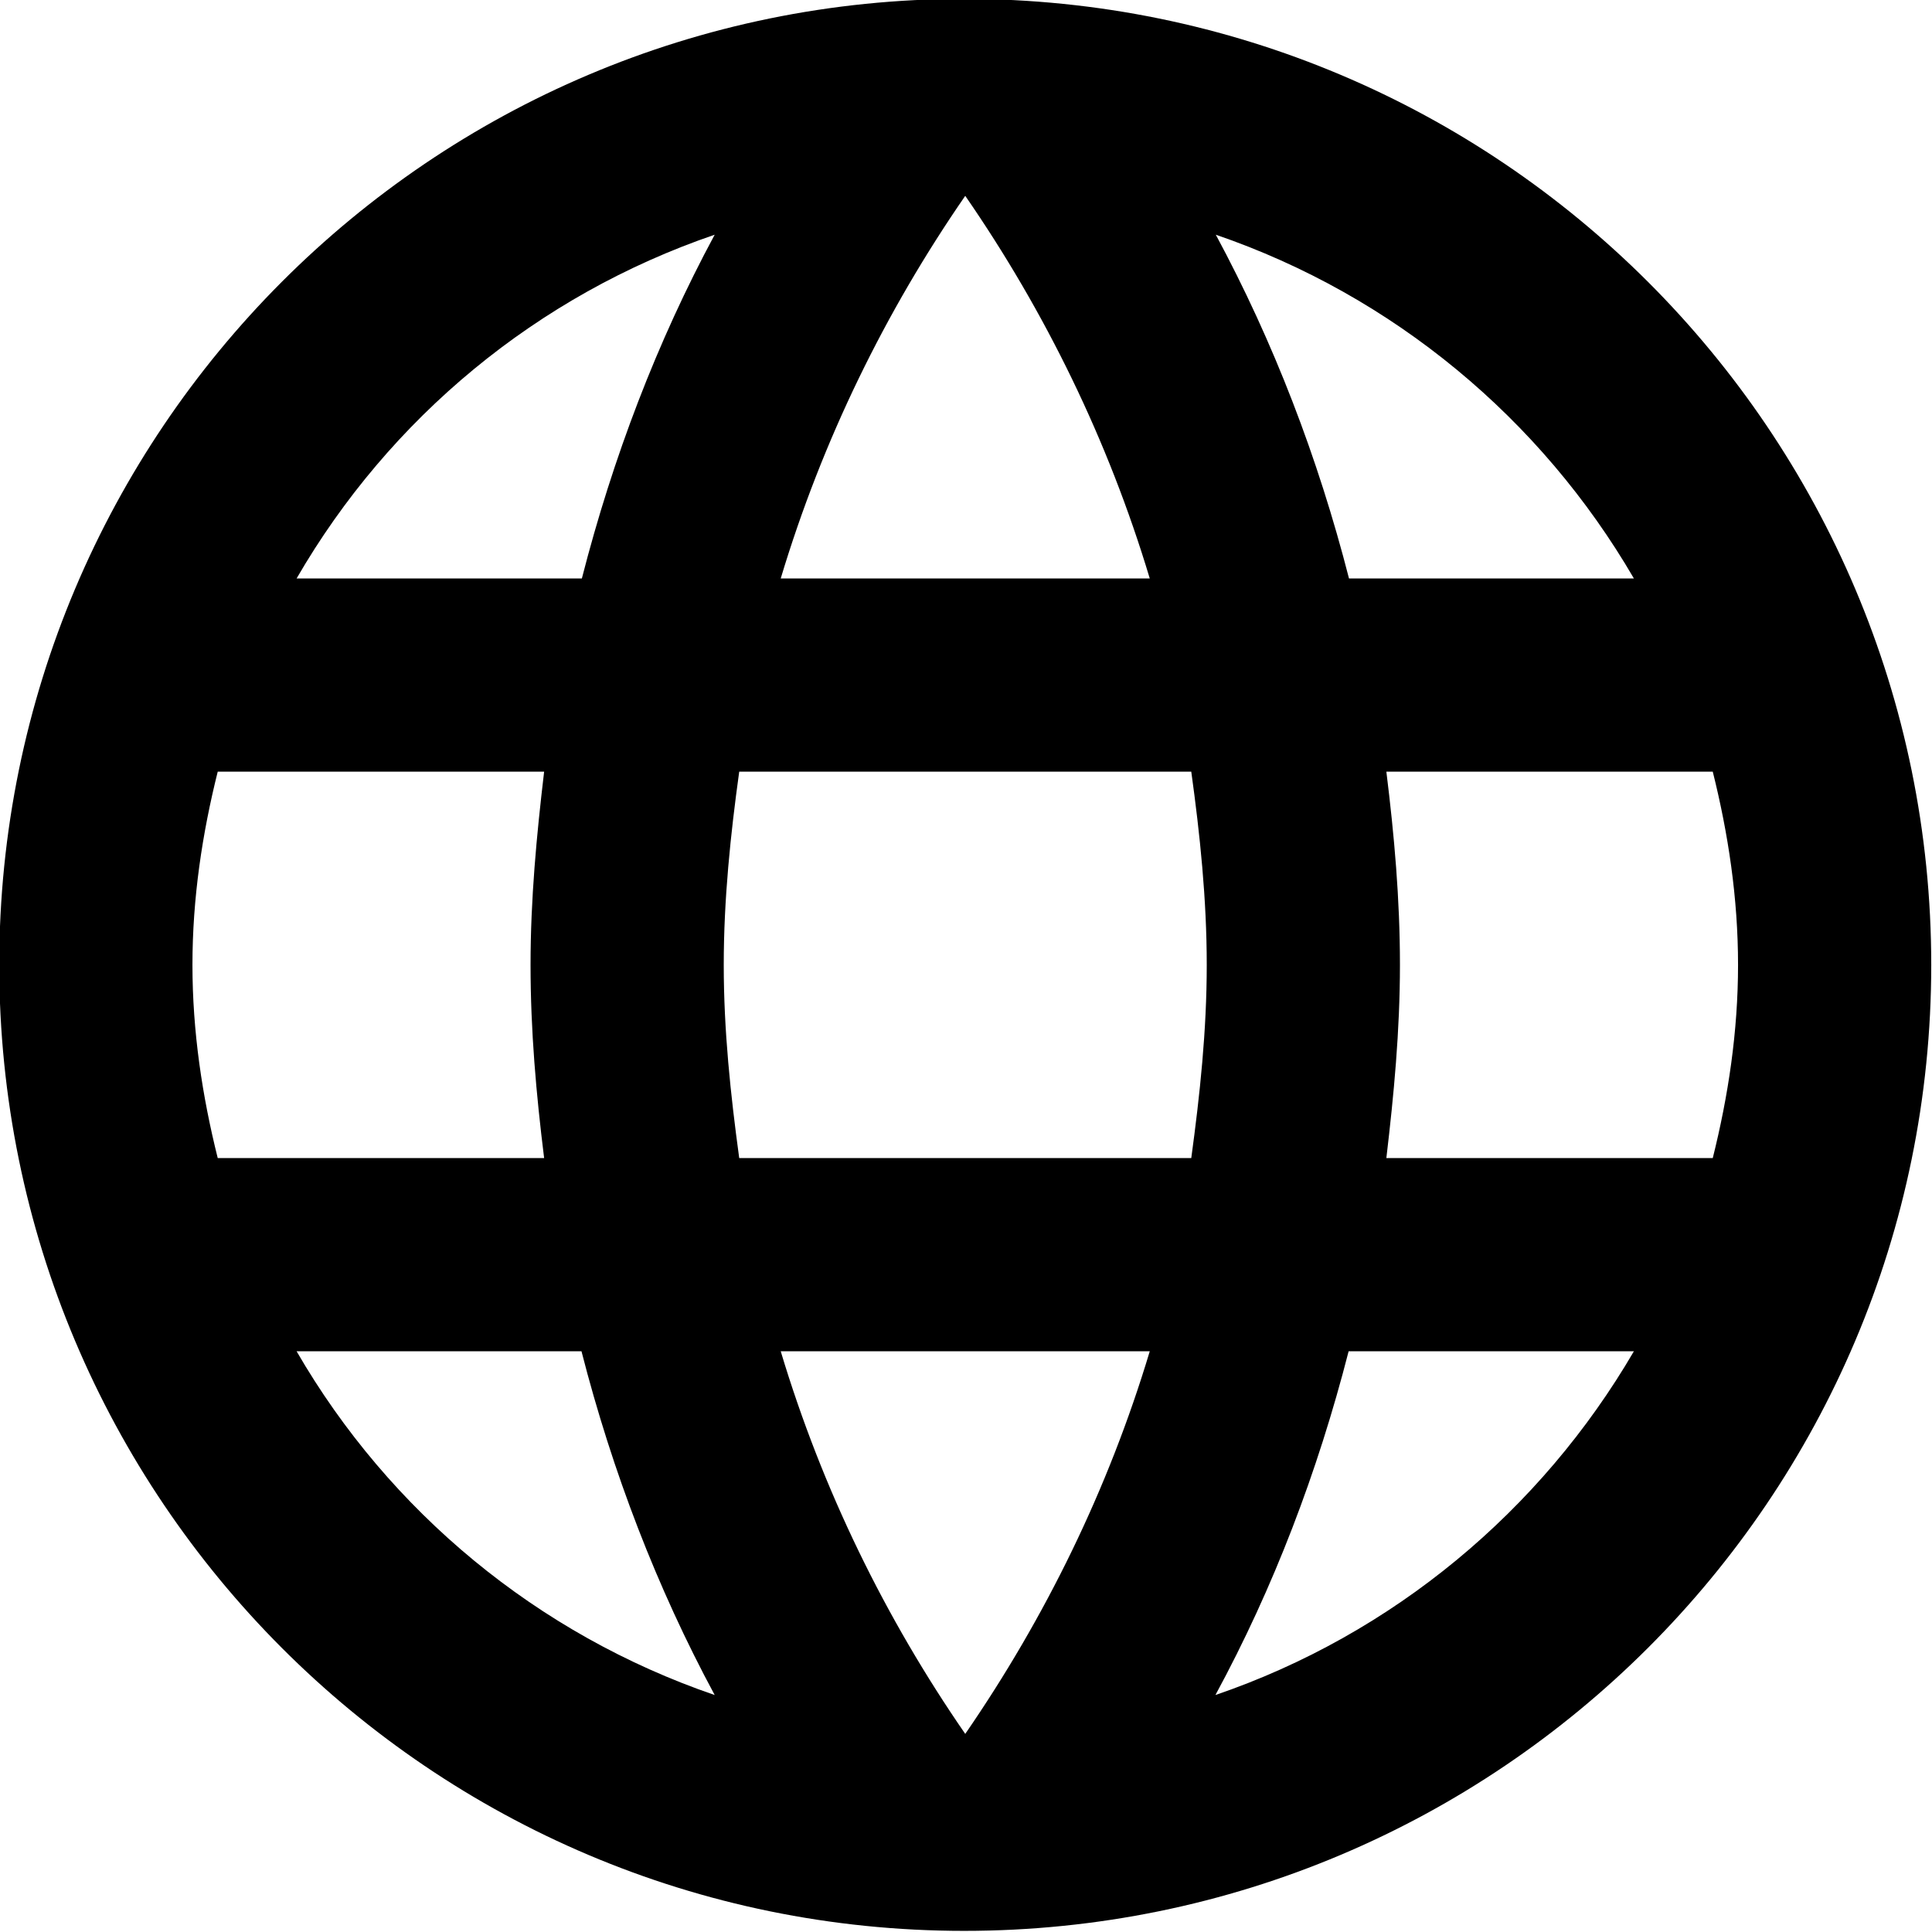
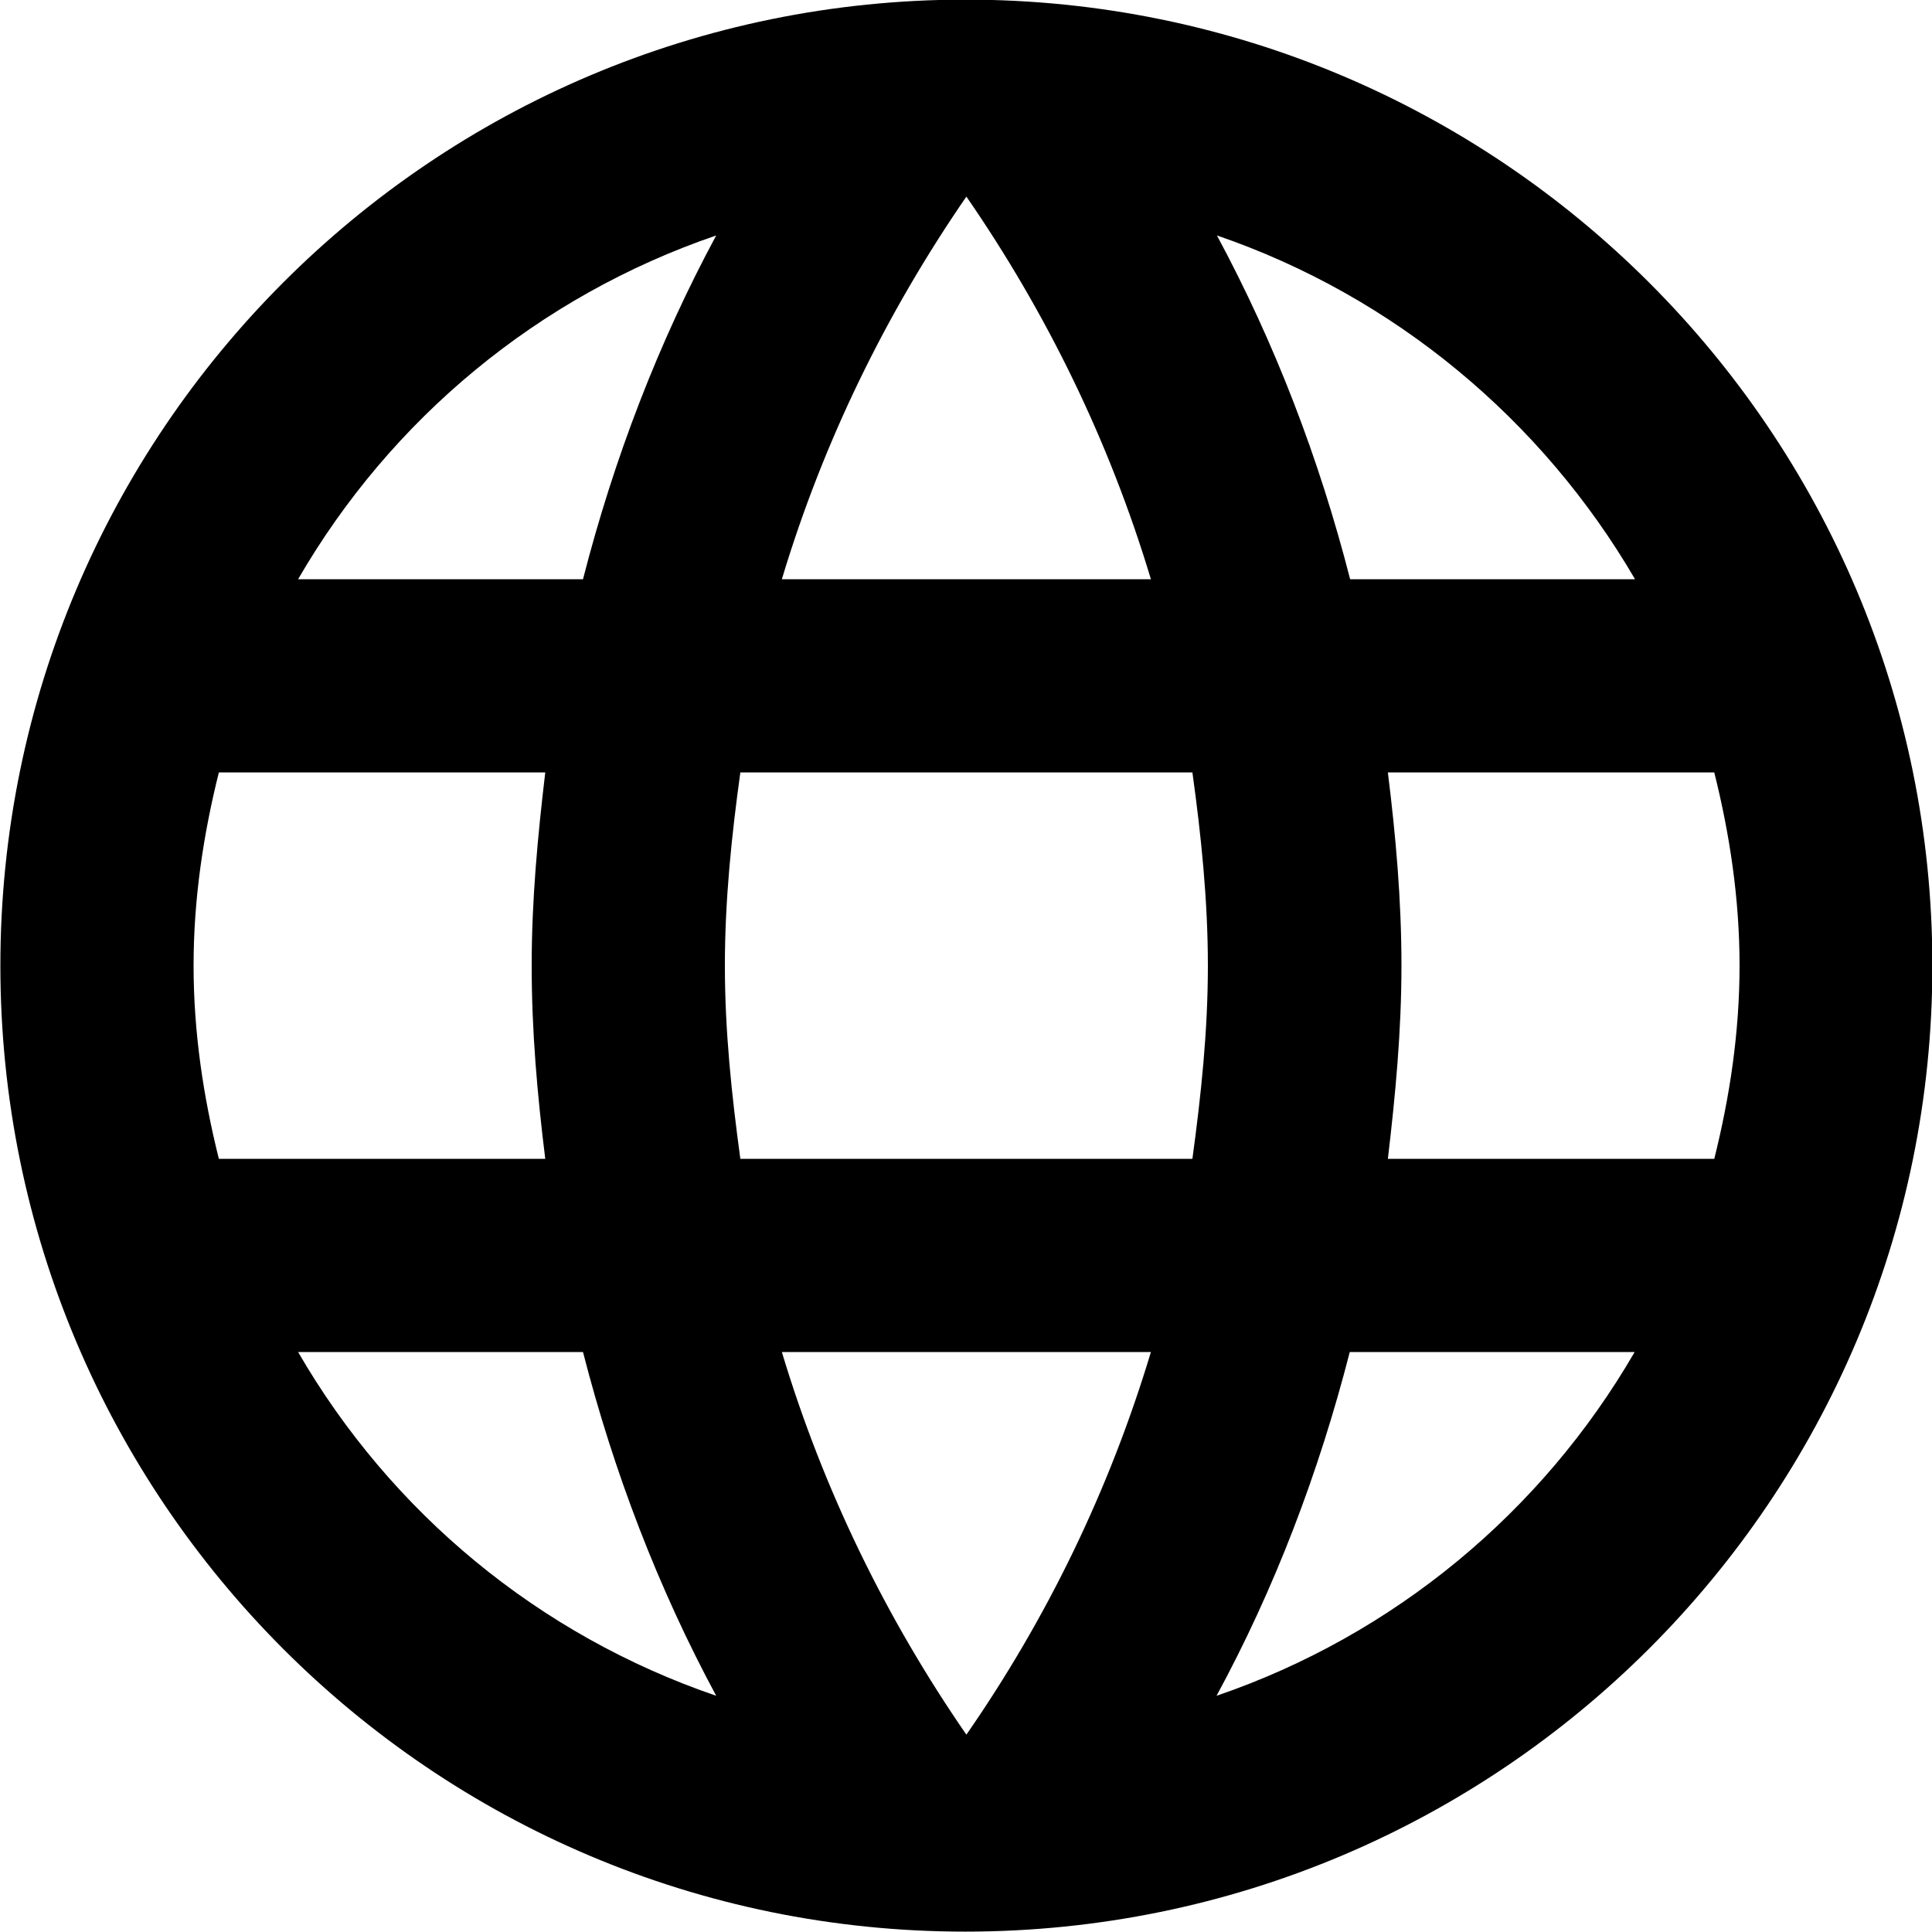
- <svg xmlns="http://www.w3.org/2000/svg" version="1.1" id="Слой_1" x="0px" y="0px" width="512px" height="512px" viewBox="0 0 512 512" enable-background="new 0 0 512 512" xml:space="preserve">
-   <path d="M255.5-0.3C114.2-0.3-0.2,114.4-0.2,255.7c0,141.3,114.4,256,255.7,256c141.6,0,256.3-114.7,256.3-256  C511.8,114.4,397.1-0.3,255.5-0.3z M433,153.3h-75.5c-8.2-32-20-62.7-35.3-91.1C369.2,78.3,408.4,111,433,153.3z M255.8,51.9  c21.2,30.7,37.9,64.8,48.9,101.4h-97.8C217.9,116.7,234.6,82.6,255.8,51.9z M57.7,306.9c-4.1-16.4-6.7-33.5-6.7-51.2  c0-17.7,2.6-34.8,6.7-51.2h86.5c-2,16.9-3.6,33.8-3.6,51.2s1.5,34.3,3.6,51.2H57.7z M78.6,358.1h75.5c8.2,32,20,62.7,35.3,91.1  C142.4,433.1,103.2,400.6,78.6,358.1L78.6,358.1z M154.2,153.3H78.6c24.6-42.5,63.7-75,110.8-91.1  C174.1,90.6,162.4,121.3,154.2,153.3L154.2,153.3z M255.8,459.5c-21.2-30.7-37.9-64.8-48.9-101.4h97.8  C293.7,394.7,277,428.7,255.8,459.5z M315.7,306.9H195.9c-2.3-16.9-4.1-33.8-4.1-51.2s1.8-34.6,4.1-51.2h119.8  c2.3,16.6,4.1,33.8,4.1,51.2S318,290,315.7,306.9z M322.1,449.2c15.4-28.4,27.1-59.1,35.3-91.1H433  C408.4,400.3,369.2,433.1,322.1,449.2L322.1,449.2z M367.4,306.9c2-16.9,3.6-33.8,3.6-51.2s-1.5-34.3-3.6-51.2h86.5  c4.1,16.4,6.7,33.5,6.7,51.2c0,17.7-2.6,34.8-6.7,51.2H367.4z" />
+ <svg xmlns="http://www.w3.org/2000/svg" version="1.1" id="Слой_1" x="0px" y="0px" viewBox="0 0 512 512" enable-background="new 0 0 512 512" xml:space="preserve">
+   <path d="M255.9-0.1C114.6-0.1,0.1,114.6,0.1,255.9c0,141.3,114.4,256,255.7,256c141.6,0,256.3-114.7,256.3-256  C512.1,114.6,397.4-0.1,255.9-0.1z M433.3,153.5h-75.5c-8.2-32-20-62.7-35.3-91.1C369.5,78.5,408.7,111.3,433.3,153.5z M256.1,52.1  c21.2,30.7,37.9,64.8,48.9,101.4h-97.8C218.2,116.9,234.9,82.9,256.1,52.1z M58,307.1c-4.1-16.4-6.7-33.5-6.7-51.2  c0-17.7,2.6-34.8,6.7-51.2h86.5c-2,16.9-3.6,33.8-3.6,51.2c0,17.4,1.5,34.3,3.6,51.2H58z M79,358.3h75.5c8.2,32,20,62.7,35.3,91.1  C142.7,433.3,103.6,400.8,79,358.3L79,358.3z M154.5,153.5H79c24.6-42.5,63.7-75,110.8-91.1C174.5,90.8,162.7,121.5,154.5,153.5  L154.5,153.5z M256.1,459.7c-21.2-30.7-37.9-64.8-48.9-101.4H305C294,394.9,277.4,429,256.1,459.7z M316,307.1H196.2  c-2.3-16.9-4.1-33.8-4.1-51.2c0-17.4,1.8-34.6,4.1-51.2H316c2.3,16.6,4.1,33.8,4.1,51.2C320.1,273.3,318.3,290.2,316,307.1z   M322.4,449.4c15.4-28.4,27.1-59.1,35.3-91.1h75.5C408.7,400.6,369.5,433.3,322.4,449.4L322.4,449.4z M367.8,307.1  c2-16.9,3.6-33.8,3.6-51.2c0-17.4-1.5-34.3-3.6-51.2h86.5c4.1,16.4,6.7,33.5,6.7,51.2c0,17.7-2.6,34.8-6.7,51.2H367.8z" />
</svg>
